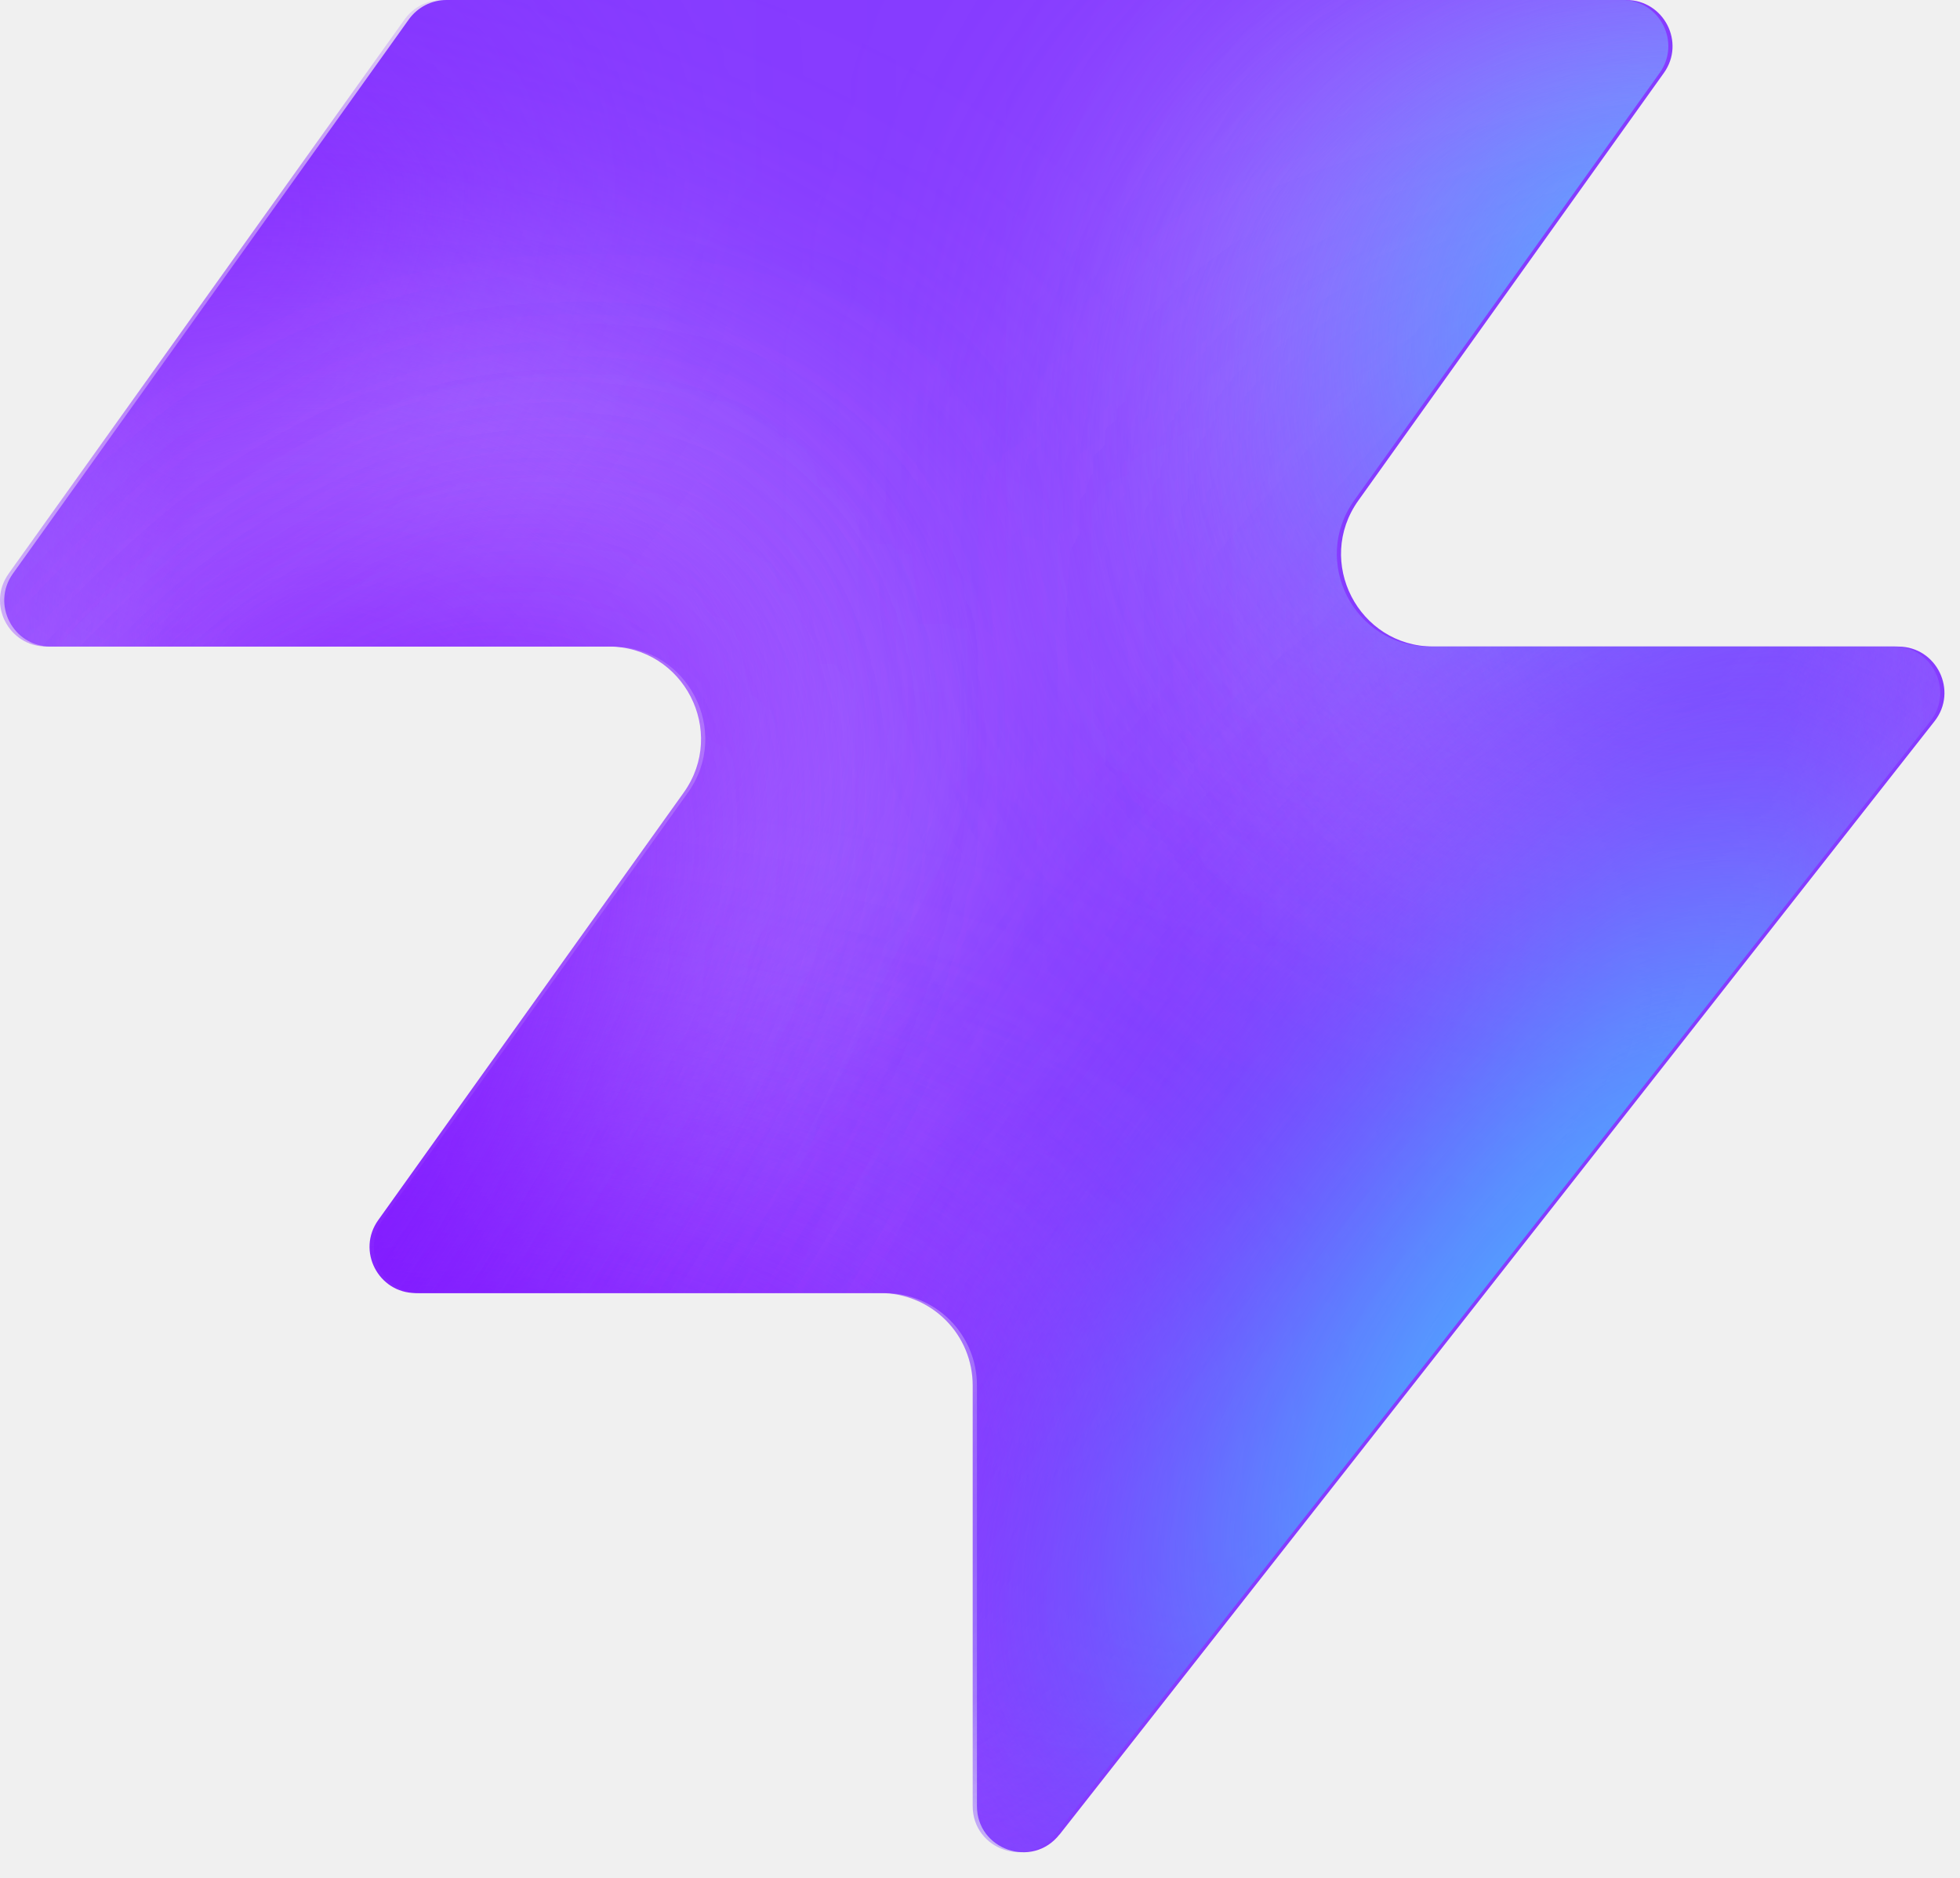
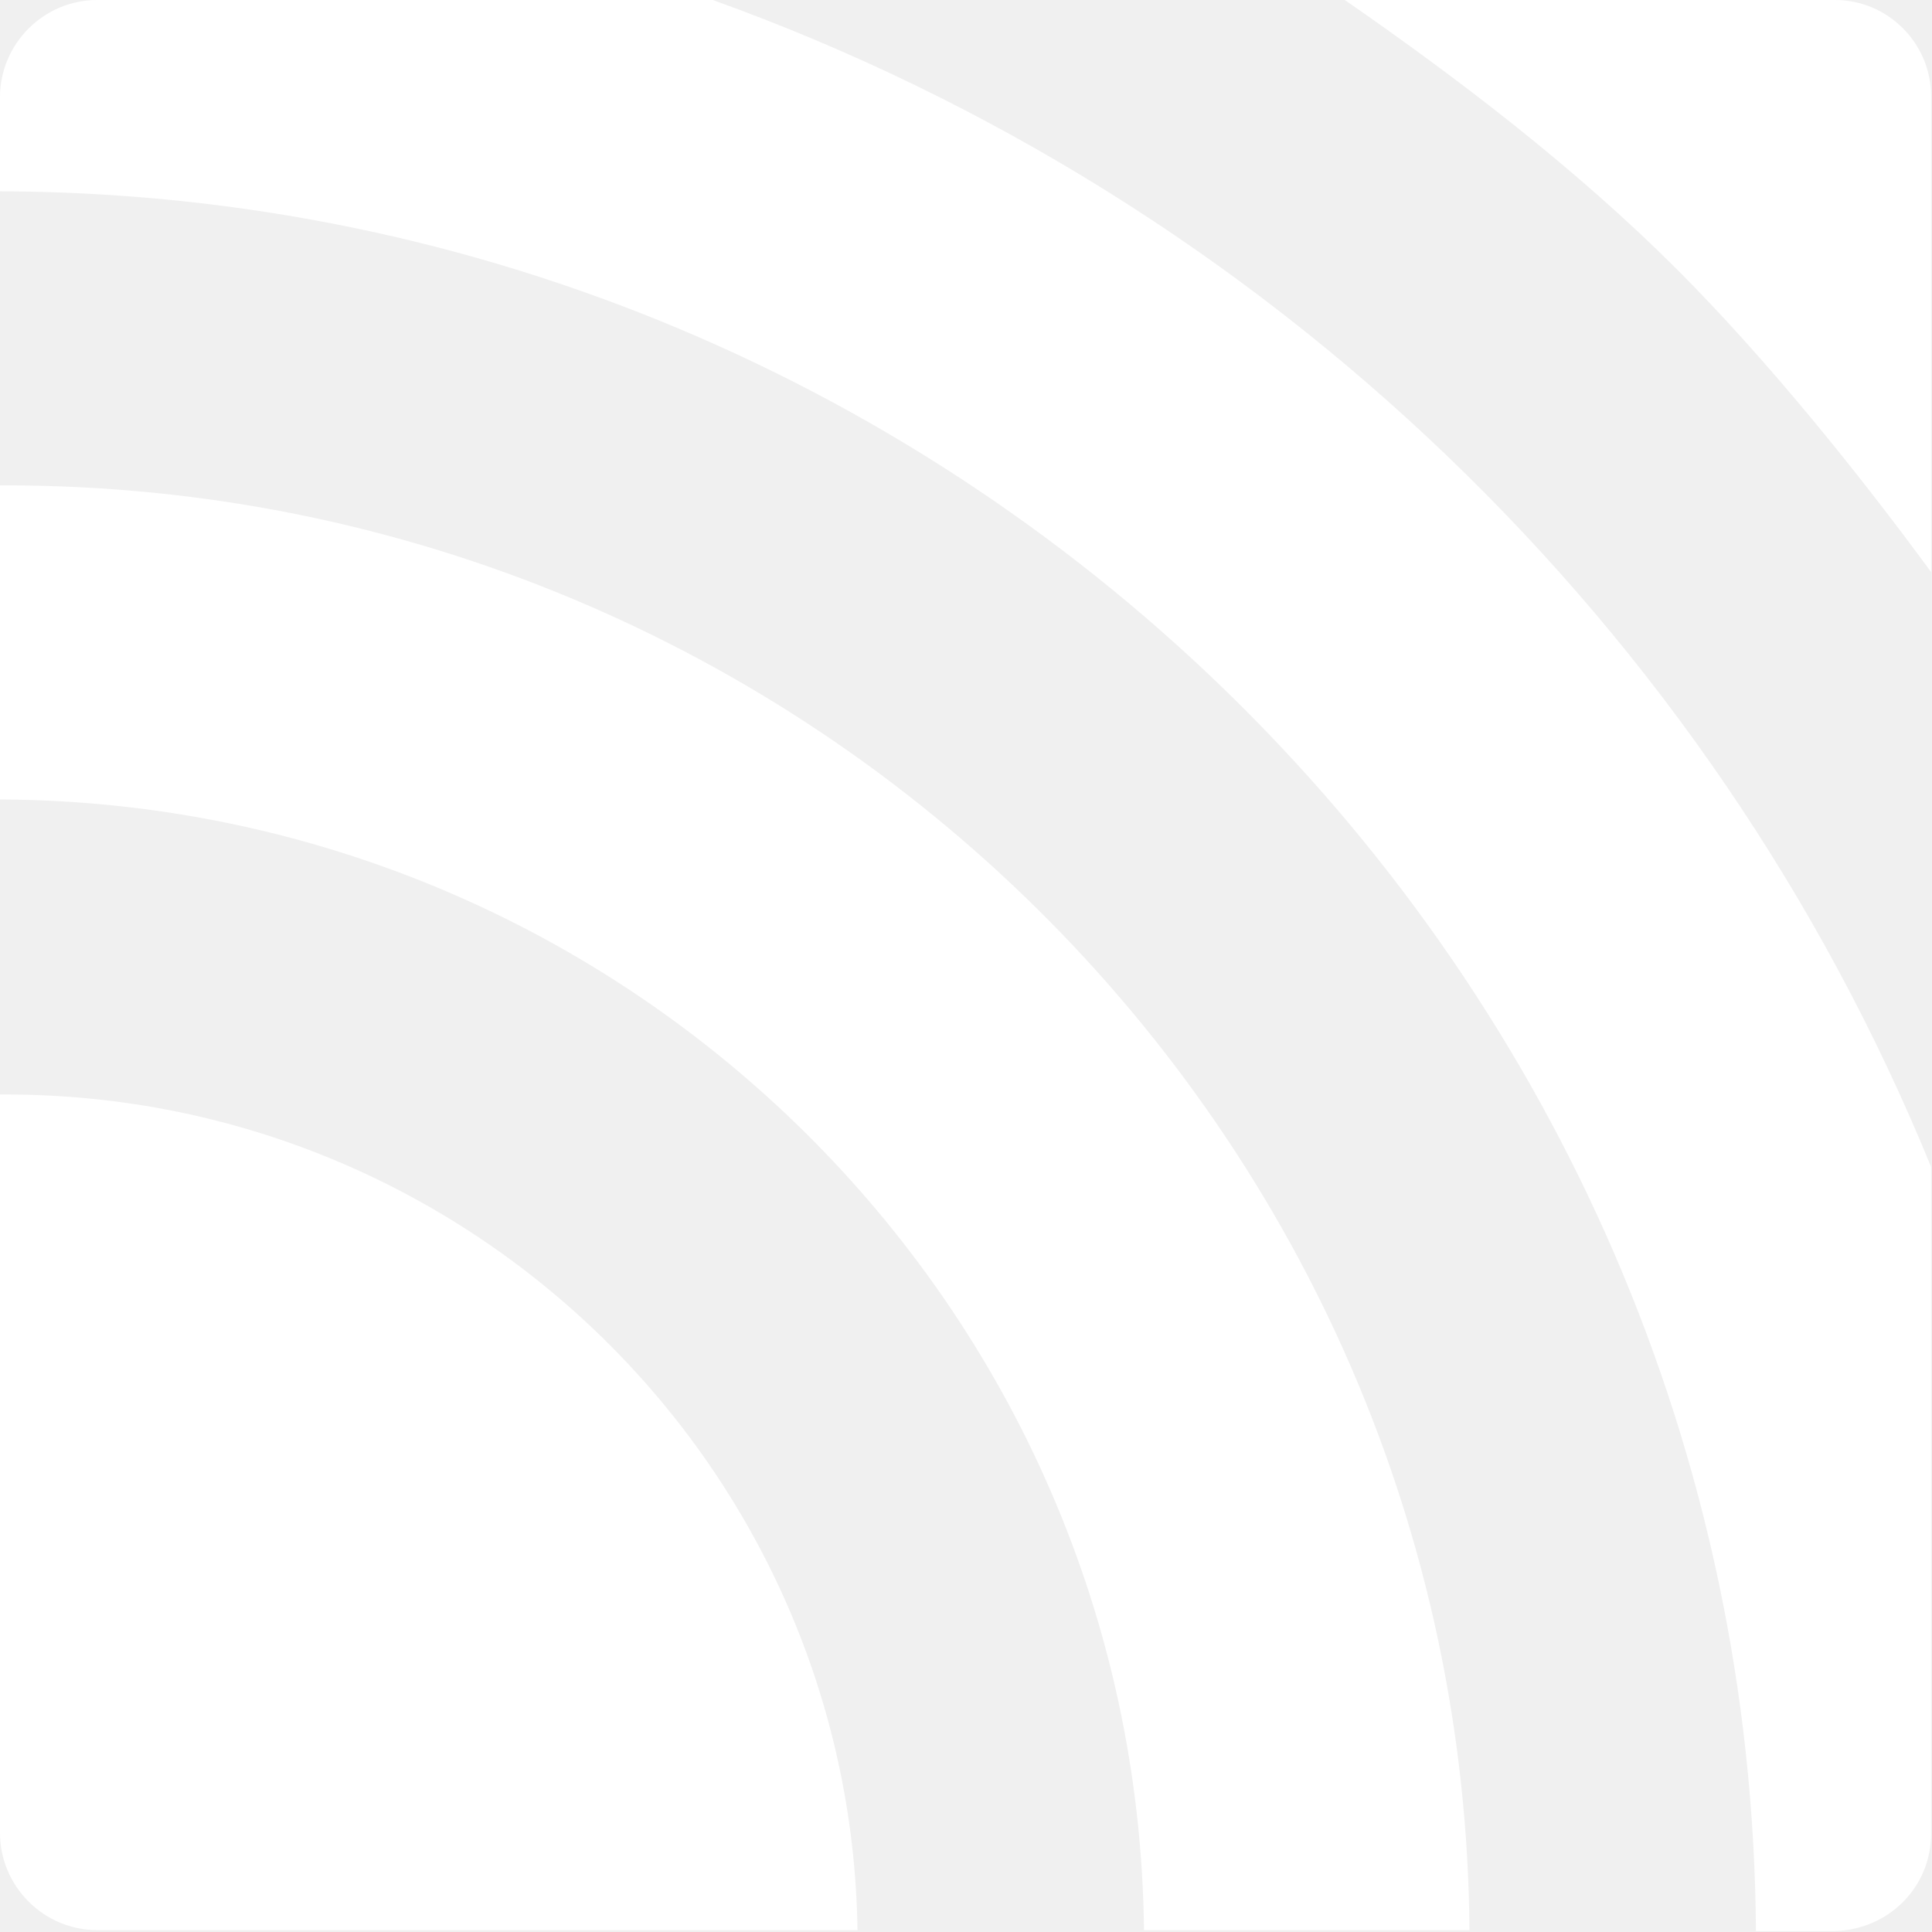
- <svg xmlns="http://www.w3.org/2000/svg" width="48" height="46" fill="none" viewBox="0 0 48 46">
-   <path fill="#863bff" d="M25.946 44.938c-.664.845-2.021.375-2.021-.698V33.937a2.26 2.26 0 0 0-2.262-2.262H10.287c-.92 0-1.456-1.04-.92-1.788l7.48-10.471c1.07-1.497 0-3.578-1.842-3.578H1.237c-.92 0-1.456-1.04-.92-1.788L10.013.474c.214-.297.556-.474.92-.474h28.894c.92 0 1.456 1.04.92 1.788l-7.48 10.471c-1.07 1.498 0 3.579 1.842 3.579h11.377c.943 0 1.473 1.088.89 1.83L25.947 44.94z" style="fill:#863bff;fill:color(display-p3 .525 .23 1);fill-opacity:1" />
-   <mask id="a" width="48" height="46" x="0" y="0" maskUnits="userSpaceOnUse" style="mask-type:alpha">
-     <path fill="#000" d="M25.842 44.938c-.664.844-2.021.375-2.021-.698V33.937a2.26 2.26 0 0 0-2.262-2.262H10.183c-.92 0-1.456-1.04-.92-1.788l7.48-10.471c1.07-1.498 0-3.579-1.842-3.579H1.133c-.92 0-1.456-1.04-.92-1.787L9.91.473c.214-.297.556-.474.92-.474h28.894c.92 0 1.456 1.04.92 1.788l-7.48 10.471c-1.07 1.498 0 3.578 1.842 3.578h11.377c.943 0 1.473 1.088.89 1.832L25.843 44.94z" style="fill:#000;fill-opacity:1" />
-   </mask>
-   <g mask="url(#a)">
-     <g filter="url(#b)">
-       <ellipse cx="5.508" cy="14.704" fill="#ede6ff" rx="5.508" ry="14.704" style="fill:#ede6ff;fill:color(display-p3 .927 .903 1);fill-opacity:1" transform="matrix(.00324 1 1 -.00324 -4.47 31.516)" />
-     </g>
-     <g filter="url(#c)">
-       <ellipse cx="10.399" cy="29.851" fill="#ede6ff" rx="10.399" ry="29.851" style="fill:#ede6ff;fill:color(display-p3 .927 .903 1);fill-opacity:1" transform="matrix(.00324 1 1 -.00324 -39.328 7.883)" />
-     </g>
-     <g filter="url(#d)">
-       <ellipse cx="5.508" cy="30.487" fill="#7e14ff" rx="5.508" ry="30.487" style="fill:#7e14ff;fill:color(display-p3 .492 .077 1);fill-opacity:1" transform="rotate(89.814 -25.913 -14.639)scale(1 -1)" />
-     </g>
-     <g filter="url(#e)">
-       <ellipse cx="5.508" cy="30.599" fill="#7e14ff" rx="5.508" ry="30.599" style="fill:#7e14ff;fill:color(display-p3 .492 .077 1);fill-opacity:1" transform="rotate(89.814 -32.644 -3.334)scale(1 -1)" />
-     </g>
-     <g filter="url(#f)">
-       <ellipse cx="5.508" cy="30.599" fill="#7e14ff" rx="5.508" ry="30.599" style="fill:#7e14ff;fill:color(display-p3 .492 .077 1);fill-opacity:1" transform="matrix(.00324 1 1 -.00324 -34.34 30.47)" />
-     </g>
-     <g filter="url(#g)">
-       <ellipse cx="14.072" cy="22.078" fill="#ede6ff" rx="14.072" ry="22.078" style="fill:#ede6ff;fill:color(display-p3 .927 .903 1);fill-opacity:1" transform="rotate(93.35 24.506 48.493)scale(-1 1)" />
-     </g>
-     <g filter="url(#h)">
-       <ellipse cx="3.47" cy="21.501" fill="#7e14ff" rx="3.47" ry="21.501" style="fill:#7e14ff;fill:color(display-p3 .492 .077 1);fill-opacity:1" transform="rotate(89.009 28.708 47.59)scale(-1 1)" />
-     </g>
-     <g filter="url(#i)">
-       <ellipse cx="3.47" cy="21.501" fill="#7e14ff" rx="3.47" ry="21.501" style="fill:#7e14ff;fill:color(display-p3 .492 .077 1);fill-opacity:1" transform="rotate(89.009 28.708 47.59)scale(-1 1)" />
-     </g>
-     <g filter="url(#j)">
-       <ellipse cx=".387" cy="8.972" fill="#7e14ff" rx="4.407" ry="29.108" style="fill:#7e14ff;fill:color(display-p3 .492 .077 1);fill-opacity:1" transform="rotate(39.51 .387 8.972)" />
-     </g>
-     <g filter="url(#k)">
-       <ellipse cx="47.523" cy="-6.092" fill="#7e14ff" rx="4.407" ry="29.108" style="fill:#7e14ff;fill:color(display-p3 .492 .077 1);fill-opacity:1" transform="rotate(37.892 47.523 -6.092)" />
-     </g>
-     <g filter="url(#l)">
-       <ellipse cx="41.412" cy="6.333" fill="#47bfff" rx="5.971" ry="9.665" style="fill:#47bfff;fill:color(display-p3 .28 .748 1);fill-opacity:1" transform="rotate(37.892 41.412 6.333)" />
-     </g>
-     <g filter="url(#m)">
-       <ellipse cx="-1.879" cy="38.332" fill="#7e14ff" rx="4.407" ry="29.108" style="fill:#7e14ff;fill:color(display-p3 .492 .077 1);fill-opacity:1" transform="rotate(37.892 -1.88 38.332)" />
-     </g>
-     <g filter="url(#n)">
-       <ellipse cx="-1.879" cy="38.332" fill="#7e14ff" rx="4.407" ry="29.108" style="fill:#7e14ff;fill:color(display-p3 .492 .077 1);fill-opacity:1" transform="rotate(37.892 -1.88 38.332)" />
-     </g>
-     <g filter="url(#o)">
-       <ellipse cx="35.651" cy="29.907" fill="#7e14ff" rx="4.407" ry="29.108" style="fill:#7e14ff;fill:color(display-p3 .492 .077 1);fill-opacity:1" transform="rotate(37.892 35.651 29.907)" />
-     </g>
-     <g filter="url(#p)">
-       <ellipse cx="38.418" cy="32.4" fill="#47bfff" rx="5.971" ry="15.297" style="fill:#47bfff;fill:color(display-p3 .28 .748 1);fill-opacity:1" transform="rotate(37.892 38.418 32.4)" />
+ <svg xmlns="http://www.w3.org/2000/svg" width="100%" height="100%" viewBox="0 0 203 203" version="1.1" xml:space="preserve" style="fill-rule:evenodd;clip-rule:evenodd;stroke-linejoin:round;stroke-miterlimit:2;">
+   <g transform="matrix(1,0,0,1,-45.9,-27.39995)">
+     <g transform="matrix(1,0,0,1,0,6)">
+       <path d="M46.5,136.4L45.9,136.4L45.9,214C45.9,219.6 50.5,224.2 56.1,224.2L136,224.2C135.3,175.7 95.5,136.4 46.5,136.4ZM46.5,72.4L45.9,72.4L45.9,105.4C111.8,105.7 165.4,158.7 166.1,224.2L200.3,224.2C199.7,140.4 131,72.4 46.5,72.4ZM248.8,214.1L248.8,144C225.6,87.2 178.9,42.3 120.8,21.4L56.1,21.4C50.5,21.4 45.9,26 45.9,31.6L45.9,41.5C147.3,41.8 229.8,123.5 230.4,224.3L238.6,224.3C244.3,224.2 248.8,219.7 248.8,214.1ZM222.1,49.7C231.5,59.1 241.1,71 248.8,81.5L248.8,31.5C248.8,31.49 248.8,31.48 248.8,31.47C248.8,25.946 244.254,21.4 238.73,21.4C238.72,21.4 238.71,21.4 238.7,21.4L187.2,21.4C199.2,29.7 211.6,39.2 222.1,49.7Z" style="fill:white;fill-rule:nonzero;" />
    </g>
  </g>
-   <defs>
-     <filter id="b" width="60.045" height="41.654" x="-19.77" y="16.149" color-interpolation-filters="sRGB" filterUnits="userSpaceOnUse">
-       <feFlood flood-opacity="0" result="BackgroundImageFix" />
-       <feBlend in="SourceGraphic" in2="BackgroundImageFix" result="shape" />
-       <feGaussianBlur result="effect1_foregroundBlur_2002_17158" stdDeviation="7.659" />
-     </filter>
-     <filter id="c" width="90.34" height="51.437" x="-54.613" y="-7.533" color-interpolation-filters="sRGB" filterUnits="userSpaceOnUse">
-       <feFlood flood-opacity="0" result="BackgroundImageFix" />
-       <feBlend in="SourceGraphic" in2="BackgroundImageFix" result="shape" />
-       <feGaussianBlur result="effect1_foregroundBlur_2002_17158" stdDeviation="7.659" />
-     </filter>
-     <filter id="d" width="79.355" height="29.4" x="-49.64" y="2.03" color-interpolation-filters="sRGB" filterUnits="userSpaceOnUse">
-       <feFlood flood-opacity="0" result="BackgroundImageFix" />
-       <feBlend in="SourceGraphic" in2="BackgroundImageFix" result="shape" />
-       <feGaussianBlur result="effect1_foregroundBlur_2002_17158" stdDeviation="4.596" />
-     </filter>
-     <filter id="e" width="79.579" height="29.4" x="-45.045" y="20.029" color-interpolation-filters="sRGB" filterUnits="userSpaceOnUse">
-       <feFlood flood-opacity="0" result="BackgroundImageFix" />
-       <feBlend in="SourceGraphic" in2="BackgroundImageFix" result="shape" />
-       <feGaussianBlur result="effect1_foregroundBlur_2002_17158" stdDeviation="4.596" />
-     </filter>
-     <filter id="f" width="79.579" height="29.4" x="-43.513" y="21.178" color-interpolation-filters="sRGB" filterUnits="userSpaceOnUse">
-       <feFlood flood-opacity="0" result="BackgroundImageFix" />
-       <feBlend in="SourceGraphic" in2="BackgroundImageFix" result="shape" />
-       <feGaussianBlur result="effect1_foregroundBlur_2002_17158" stdDeviation="4.596" />
-     </filter>
-     <filter id="g" width="74.749" height="58.852" x="15.756" y="-17.901" color-interpolation-filters="sRGB" filterUnits="userSpaceOnUse">
-       <feFlood flood-opacity="0" result="BackgroundImageFix" />
-       <feBlend in="SourceGraphic" in2="BackgroundImageFix" result="shape" />
-       <feGaussianBlur result="effect1_foregroundBlur_2002_17158" stdDeviation="7.659" />
-     </filter>
-     <filter id="h" width="61.377" height="25.362" x="23.548" y="2.284" color-interpolation-filters="sRGB" filterUnits="userSpaceOnUse">
-       <feFlood flood-opacity="0" result="BackgroundImageFix" />
-       <feBlend in="SourceGraphic" in2="BackgroundImageFix" result="shape" />
-       <feGaussianBlur result="effect1_foregroundBlur_2002_17158" stdDeviation="4.596" />
-     </filter>
-     <filter id="i" width="61.377" height="25.362" x="23.548" y="2.284" color-interpolation-filters="sRGB" filterUnits="userSpaceOnUse">
-       <feFlood flood-opacity="0" result="BackgroundImageFix" />
-       <feBlend in="SourceGraphic" in2="BackgroundImageFix" result="shape" />
-       <feGaussianBlur result="effect1_foregroundBlur_2002_17158" stdDeviation="4.596" />
-     </filter>
-     <filter id="j" width="56.045" height="63.649" x="-27.636" y="-22.853" color-interpolation-filters="sRGB" filterUnits="userSpaceOnUse">
-       <feFlood flood-opacity="0" result="BackgroundImageFix" />
-       <feBlend in="SourceGraphic" in2="BackgroundImageFix" result="shape" />
-       <feGaussianBlur result="effect1_foregroundBlur_2002_17158" stdDeviation="4.596" />
-     </filter>
-     <filter id="k" width="54.814" height="64.646" x="20.116" y="-38.415" color-interpolation-filters="sRGB" filterUnits="userSpaceOnUse">
-       <feFlood flood-opacity="0" result="BackgroundImageFix" />
-       <feBlend in="SourceGraphic" in2="BackgroundImageFix" result="shape" />
-       <feGaussianBlur result="effect1_foregroundBlur_2002_17158" stdDeviation="4.596" />
-     </filter>
-     <filter id="l" width="33.541" height="35.313" x="24.641" y="-11.323" color-interpolation-filters="sRGB" filterUnits="userSpaceOnUse">
-       <feFlood flood-opacity="0" result="BackgroundImageFix" />
-       <feBlend in="SourceGraphic" in2="BackgroundImageFix" result="shape" />
-       <feGaussianBlur result="effect1_foregroundBlur_2002_17158" stdDeviation="4.596" />
-     </filter>
-     <filter id="m" width="54.814" height="64.646" x="-29.286" y="6.009" color-interpolation-filters="sRGB" filterUnits="userSpaceOnUse">
-       <feFlood flood-opacity="0" result="BackgroundImageFix" />
-       <feBlend in="SourceGraphic" in2="BackgroundImageFix" result="shape" />
-       <feGaussianBlur result="effect1_foregroundBlur_2002_17158" stdDeviation="4.596" />
-     </filter>
-     <filter id="n" width="54.814" height="64.646" x="-29.286" y="6.009" color-interpolation-filters="sRGB" filterUnits="userSpaceOnUse">
-       <feFlood flood-opacity="0" result="BackgroundImageFix" />
-       <feBlend in="SourceGraphic" in2="BackgroundImageFix" result="shape" />
-       <feGaussianBlur result="effect1_foregroundBlur_2002_17158" stdDeviation="4.596" />
-     </filter>
-     <filter id="o" width="54.814" height="64.646" x="8.244" y="-2.416" color-interpolation-filters="sRGB" filterUnits="userSpaceOnUse">
-       <feFlood flood-opacity="0" result="BackgroundImageFix" />
-       <feBlend in="SourceGraphic" in2="BackgroundImageFix" result="shape" />
-       <feGaussianBlur result="effect1_foregroundBlur_2002_17158" stdDeviation="4.596" />
-     </filter>
-     <filter id="p" width="39.409" height="43.623" x="18.713" y="10.588" color-interpolation-filters="sRGB" filterUnits="userSpaceOnUse">
-       <feFlood flood-opacity="0" result="BackgroundImageFix" />
-       <feBlend in="SourceGraphic" in2="BackgroundImageFix" result="shape" />
-       <feGaussianBlur result="effect1_foregroundBlur_2002_17158" stdDeviation="4.596" />
-     </filter>
-   </defs>
</svg>
